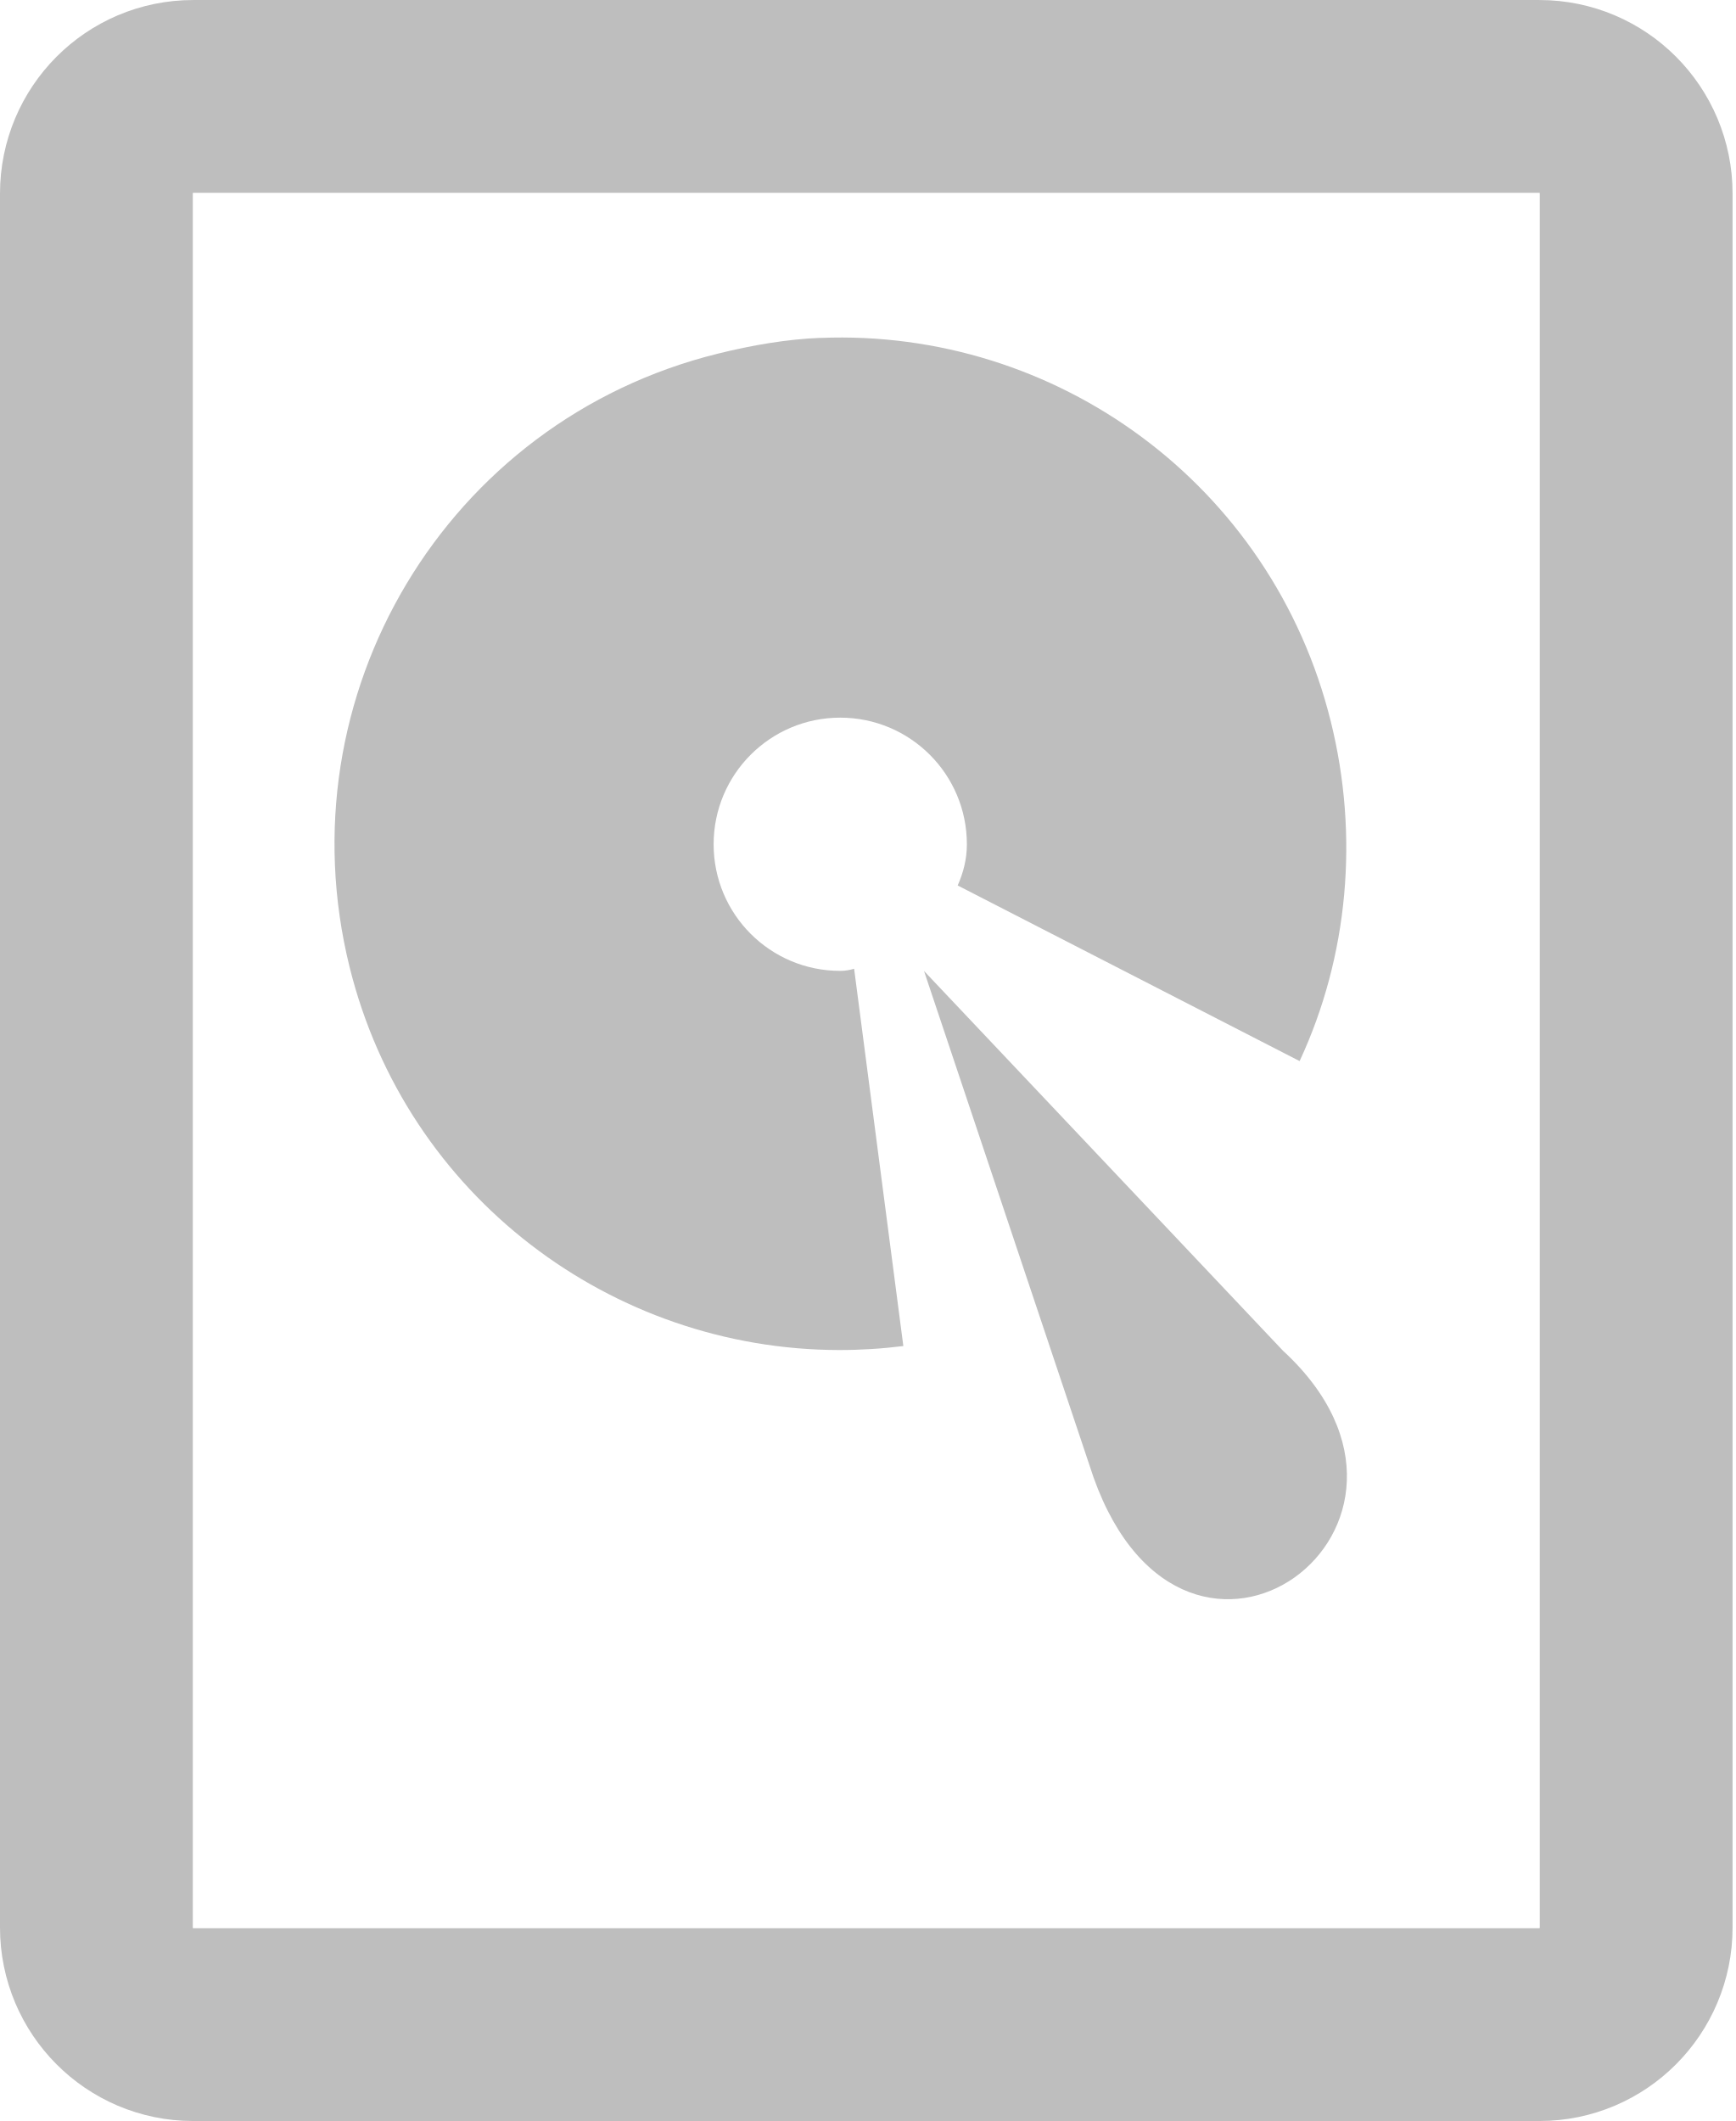
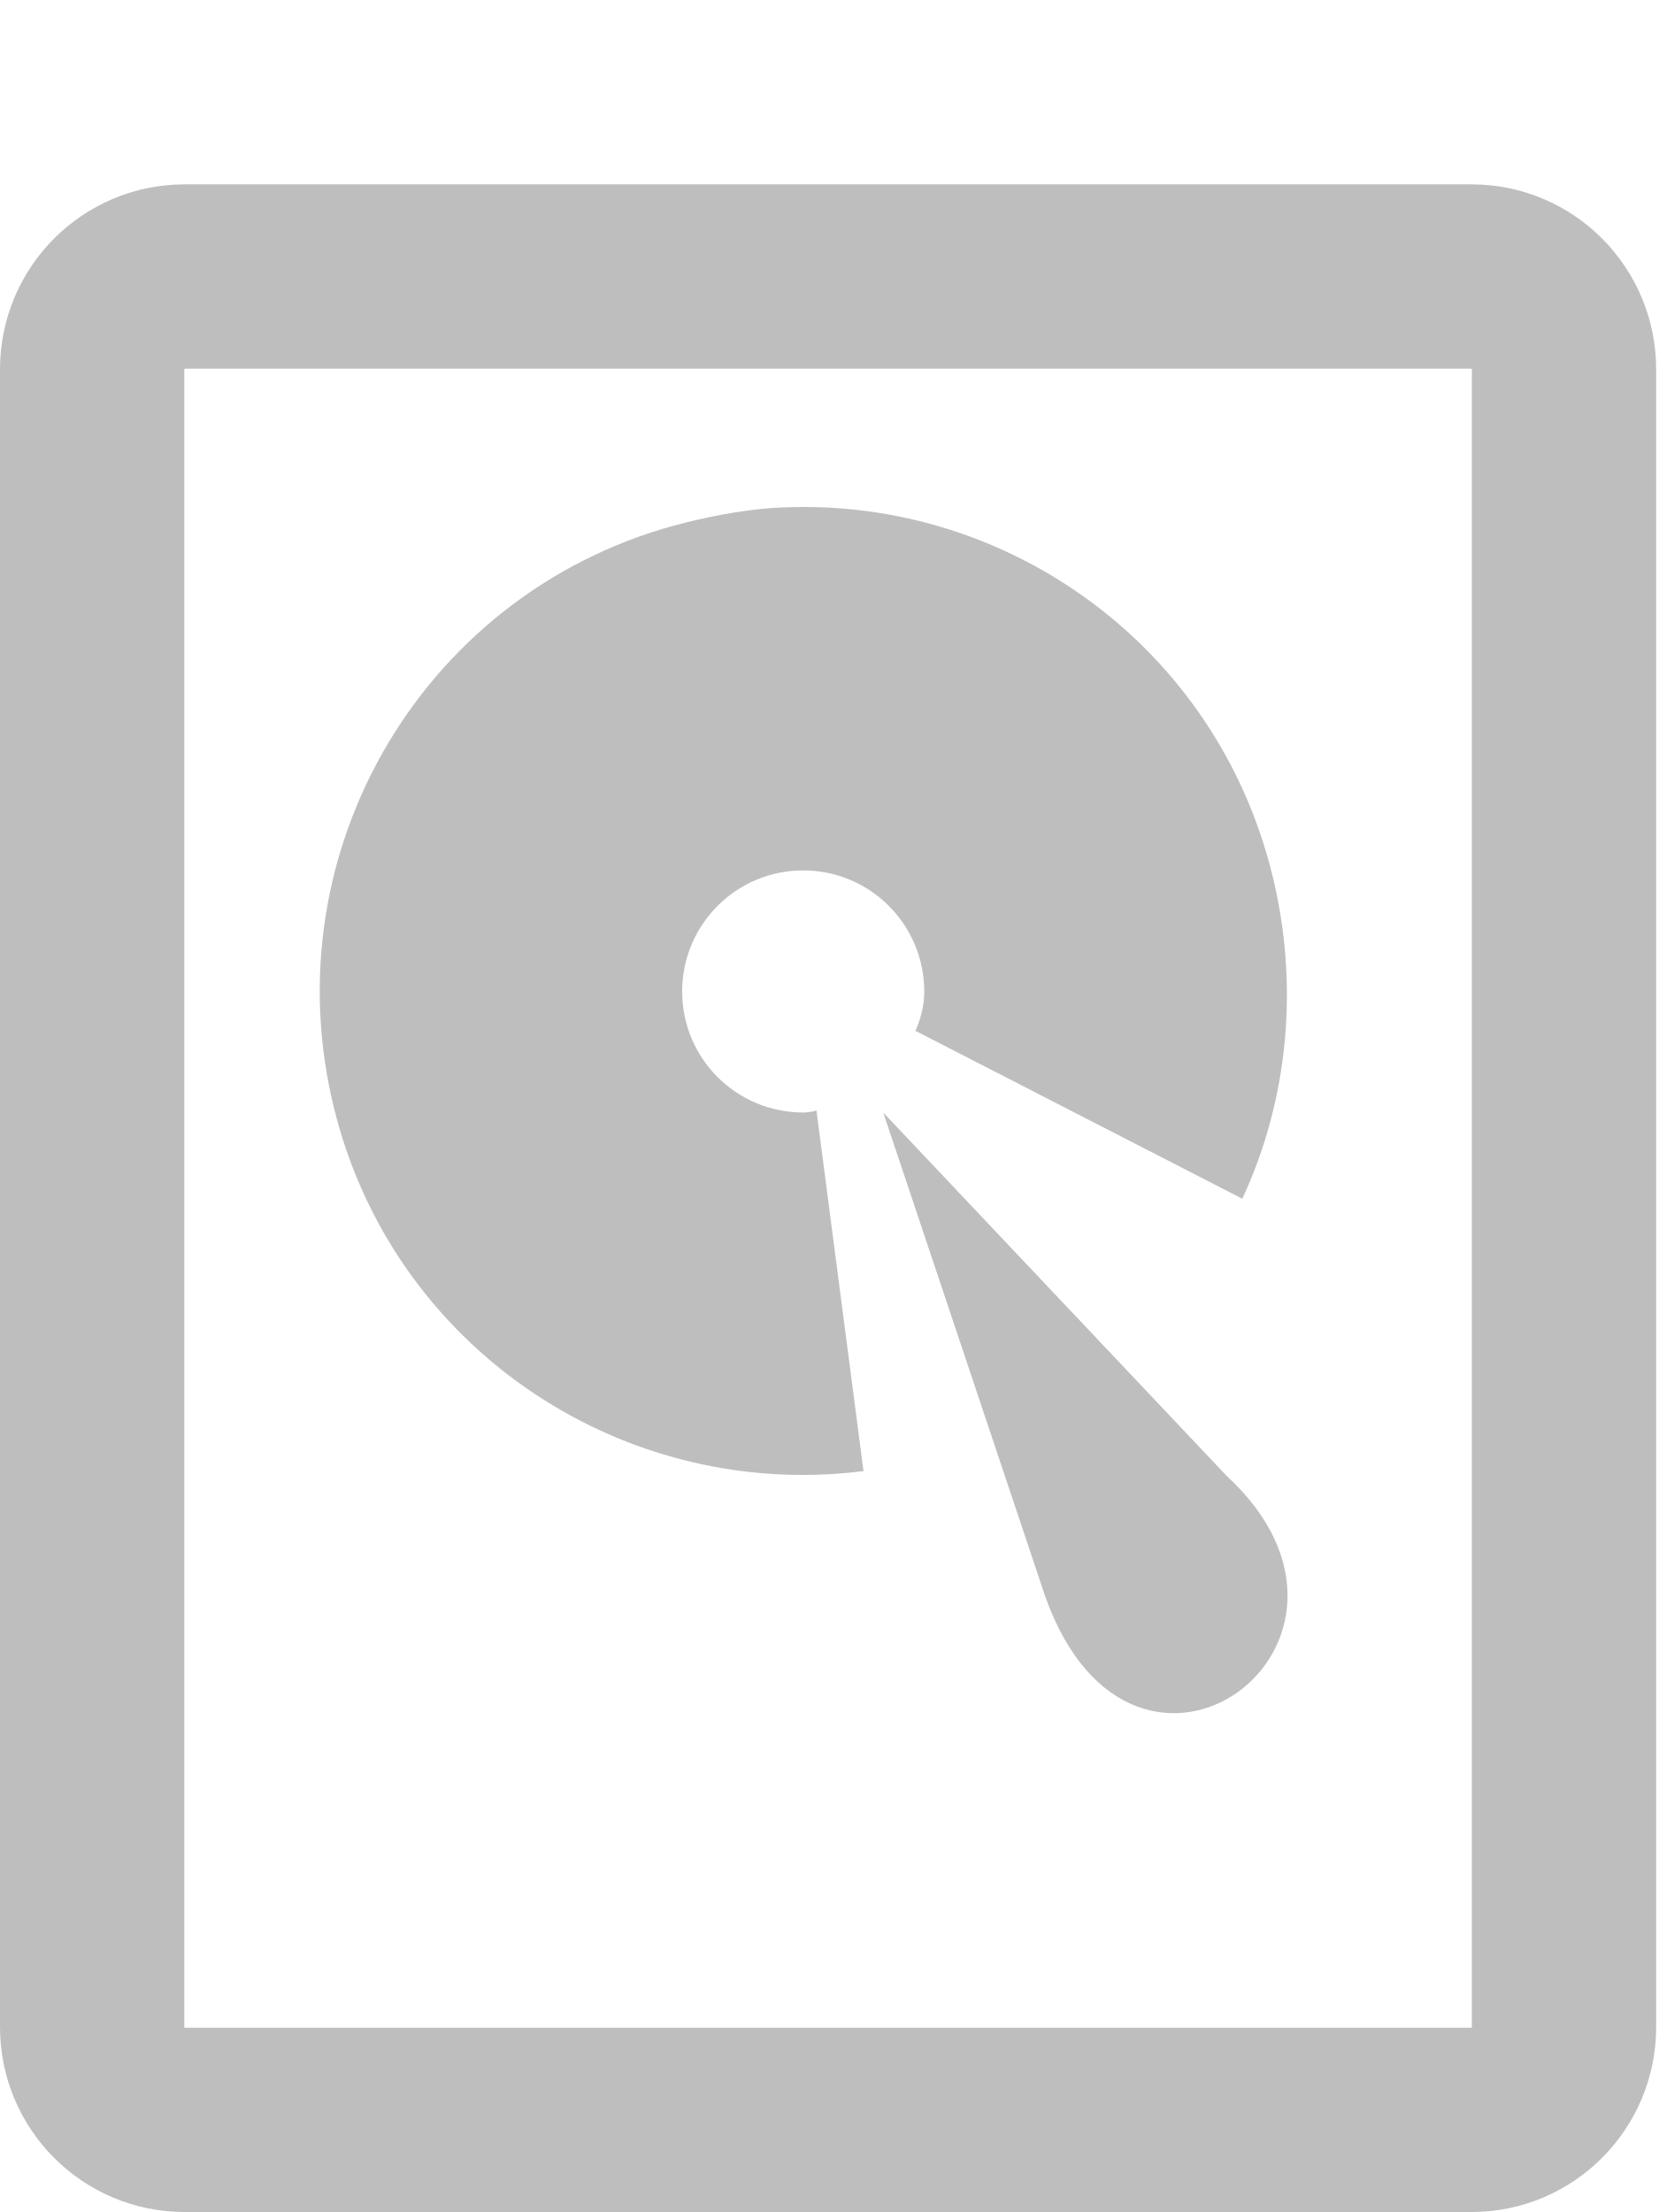
- <svg xmlns="http://www.w3.org/2000/svg" width="36" height="44" id="svg6558" version="1.1">
+ <svg xmlns="http://www.w3.org/2000/svg" width="36" height="48" id="svg6558" version="1.1">
  <defs id="defs6560" />
-   <g id="layer1" transform="translate(-0.0611801,13)">
+   <g id="layer1" transform="translate(-0.0611801,17)">
    <g id="g22944" transform="matrix(1.6875,0,0,1.6875,-303.4375,-753.3125)">
      <rect ry="1.194" rx="1.189" y="439.889" x="181.036" height="23.704" width="18.927" id="rect12944-9" style="color:#bebebe;fill:none;stroke:#bebebe;stroke-width:2.37;stroke-miterlimit:4;stroke-opacity:1;stroke-dasharray:none;marker:none;visibility:visible;display:inline;overflow:visible;enable-background:accumulate" />
      <path id="path12946-8" d="m 189.937,442.857 c -0.413,0.016 -0.847,0.091 -1.265,0.195 -3.338,0.826 -5.35,4.202 -4.524,7.539 0.7,2.828 3.23,4.705 6.017,4.709 0.262,4.2e-4 0.525,-0.016 0.79,-0.049 l -0.605,-4.638 c -0.054,0.016 -0.11,0.026 -0.171,0.026 -0.86,0 -1.556,-0.696 -1.556,-1.556 0,-0.86 0.696,-1.557 1.556,-1.557 0.86,0 1.557,0.696 1.557,1.557 0,0.183 -0.044,0.35 -0.113,0.506 l 4.203,2.159 c 0.601,-1.292 0.731,-2.772 0.384,-4.172 -0.723,-2.921 -3.381,-4.836 -6.275,-4.718 z" style="color:#000000;fill:#bebebe;fill-opacity:1;fill-rule:nonzero;stroke:none;stroke-width:1;marker:none;visibility:visible;display:inline;overflow:visible;enable-background:accumulate" />
      <path id="path12948-3" d="m 191.209,450.64 2.084,6.226 c 1.143,3.2 4.67,0.598 2.329,-1.557 z" style="color:#000000;fill:#bebebe;fill-opacity:1;fill-rule:nonzero;stroke:none;stroke-width:1;marker:none;visibility:visible;display:inline;overflow:visible;enable-background:accumulate" />
    </g>
  </g>
</svg>
